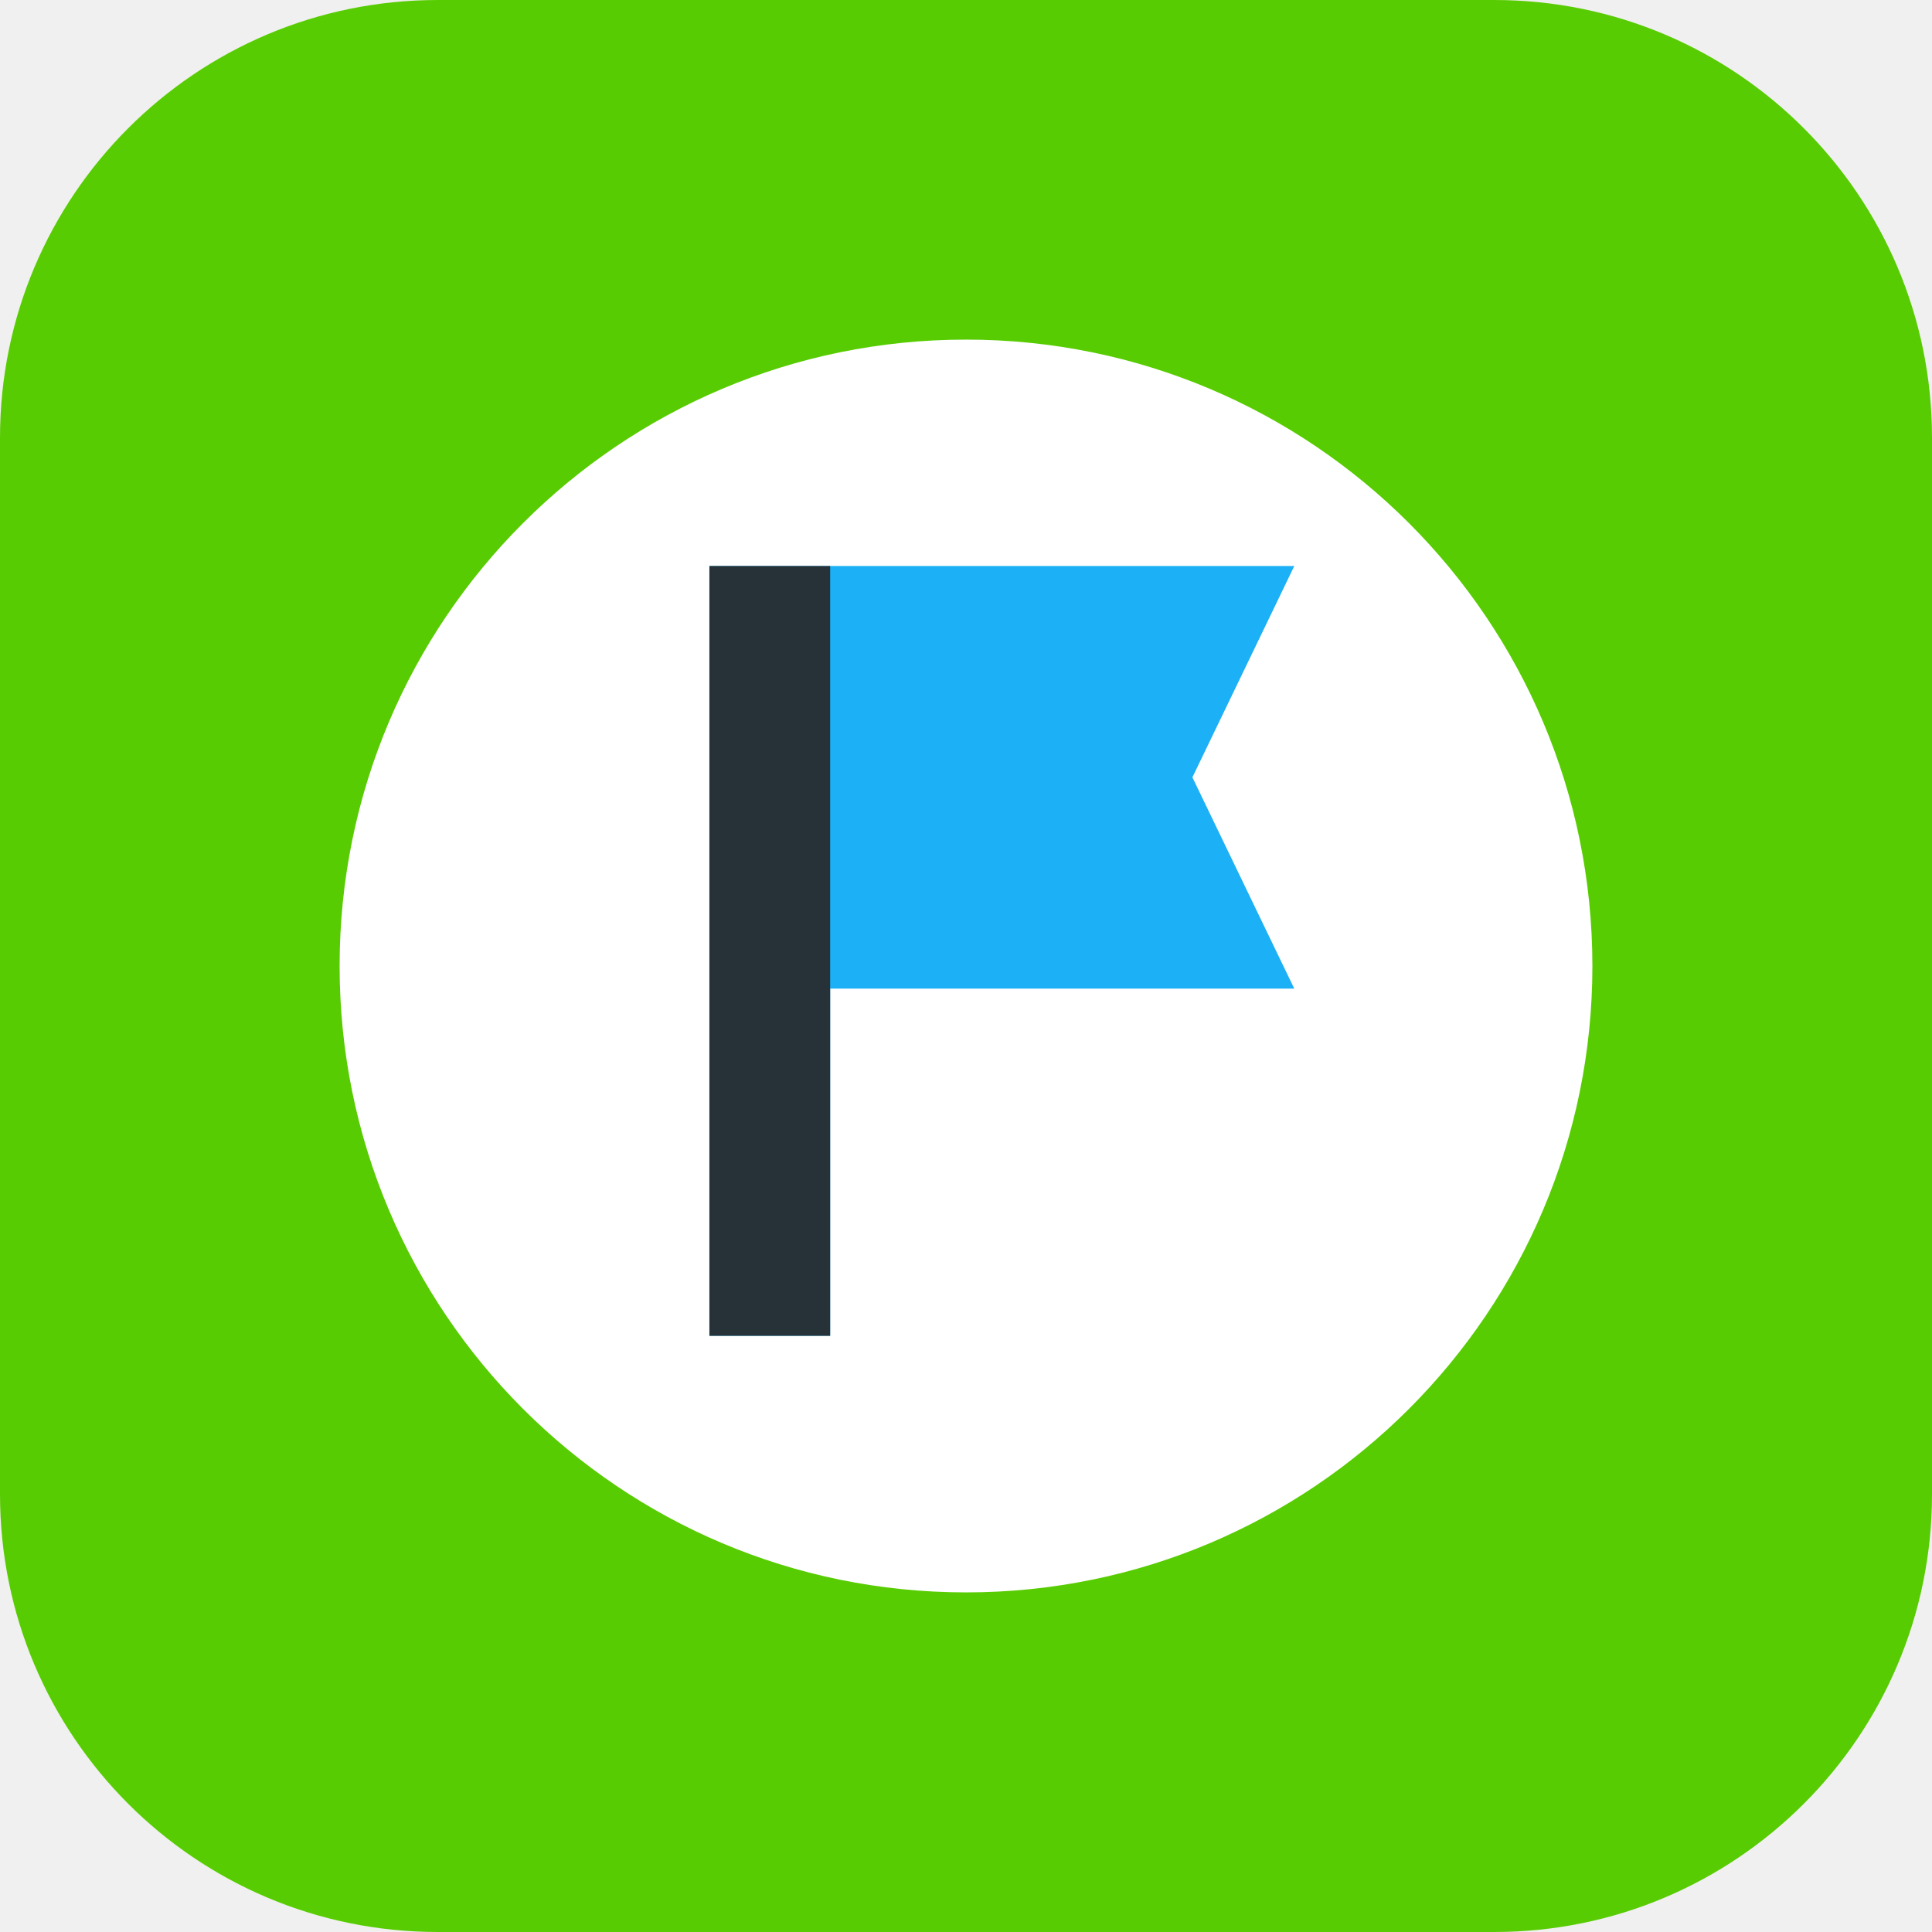
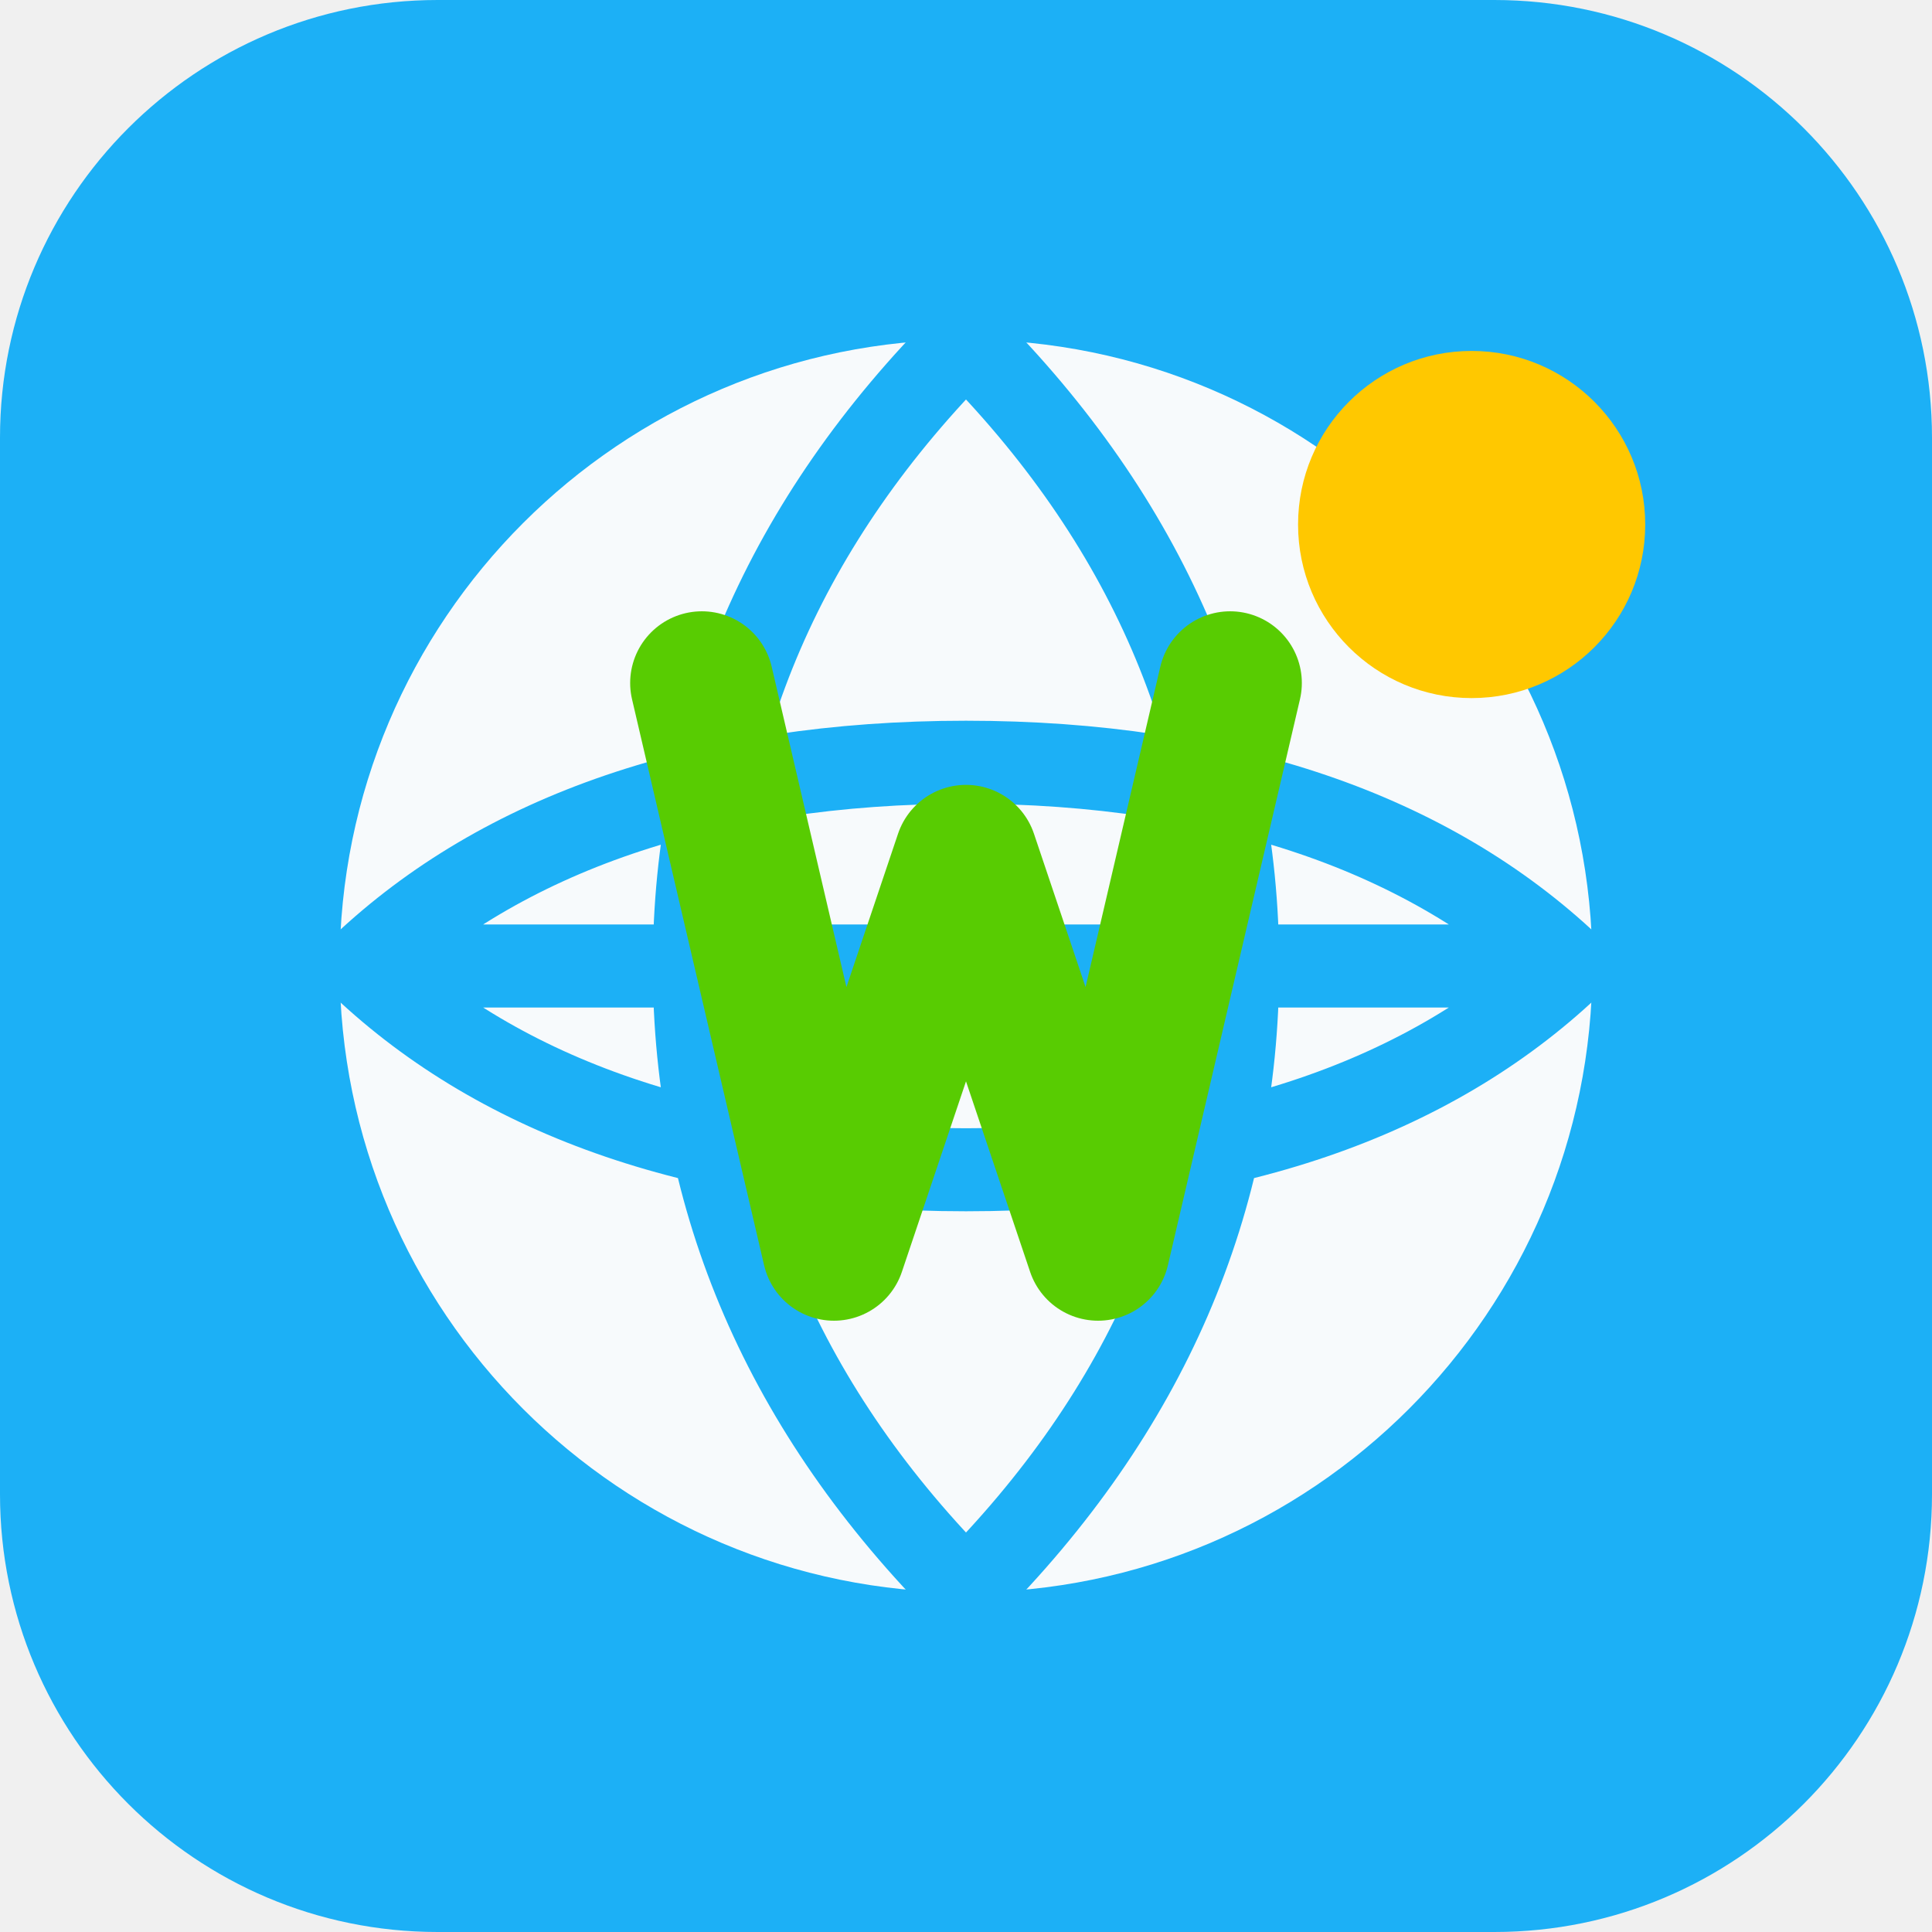
<svg xmlns="http://www.w3.org/2000/svg" width="512" height="512" viewBox="0 0 512 512">
-   <rect width="512" height="512" rx="116" fill="#58CC02" />
-   <circle cx="256" cy="256" r="166" fill="#fff" />
-   <path d="M188 354V150h155l-27 56 27 56H220v92z" fill="#1CB0F6" />
-   <path d="M188 150h32v204h-32z" fill="#263238" />
+   <rect width="512" height="512" rx="116" fill="#1CB0F6" />
+   <circle cx="256" cy="256" r="166" fill="#F7FAFC" />
+   <path d="M117 256h278M256 90c48 48 72 104 72 166s-24 118-72 166M256 90c-48 48-72 104-72 166s24 118 72 166M96 256c37-35 91-54 160-54s123 19 160 54M96 256c37 35 91 54 160 54s123-19 160-54" fill="none" stroke="#1CB0F6" stroke-width="22" stroke-linecap="round" />
+   <path d="M186 181l35 150 35-104 35 104 35-150" fill="none" stroke="#58CC02" stroke-width="38" stroke-linecap="round" stroke-linejoin="round" />
+   <circle cx="390" cy="139" r="46" fill="#FFC800" />
</svg>
